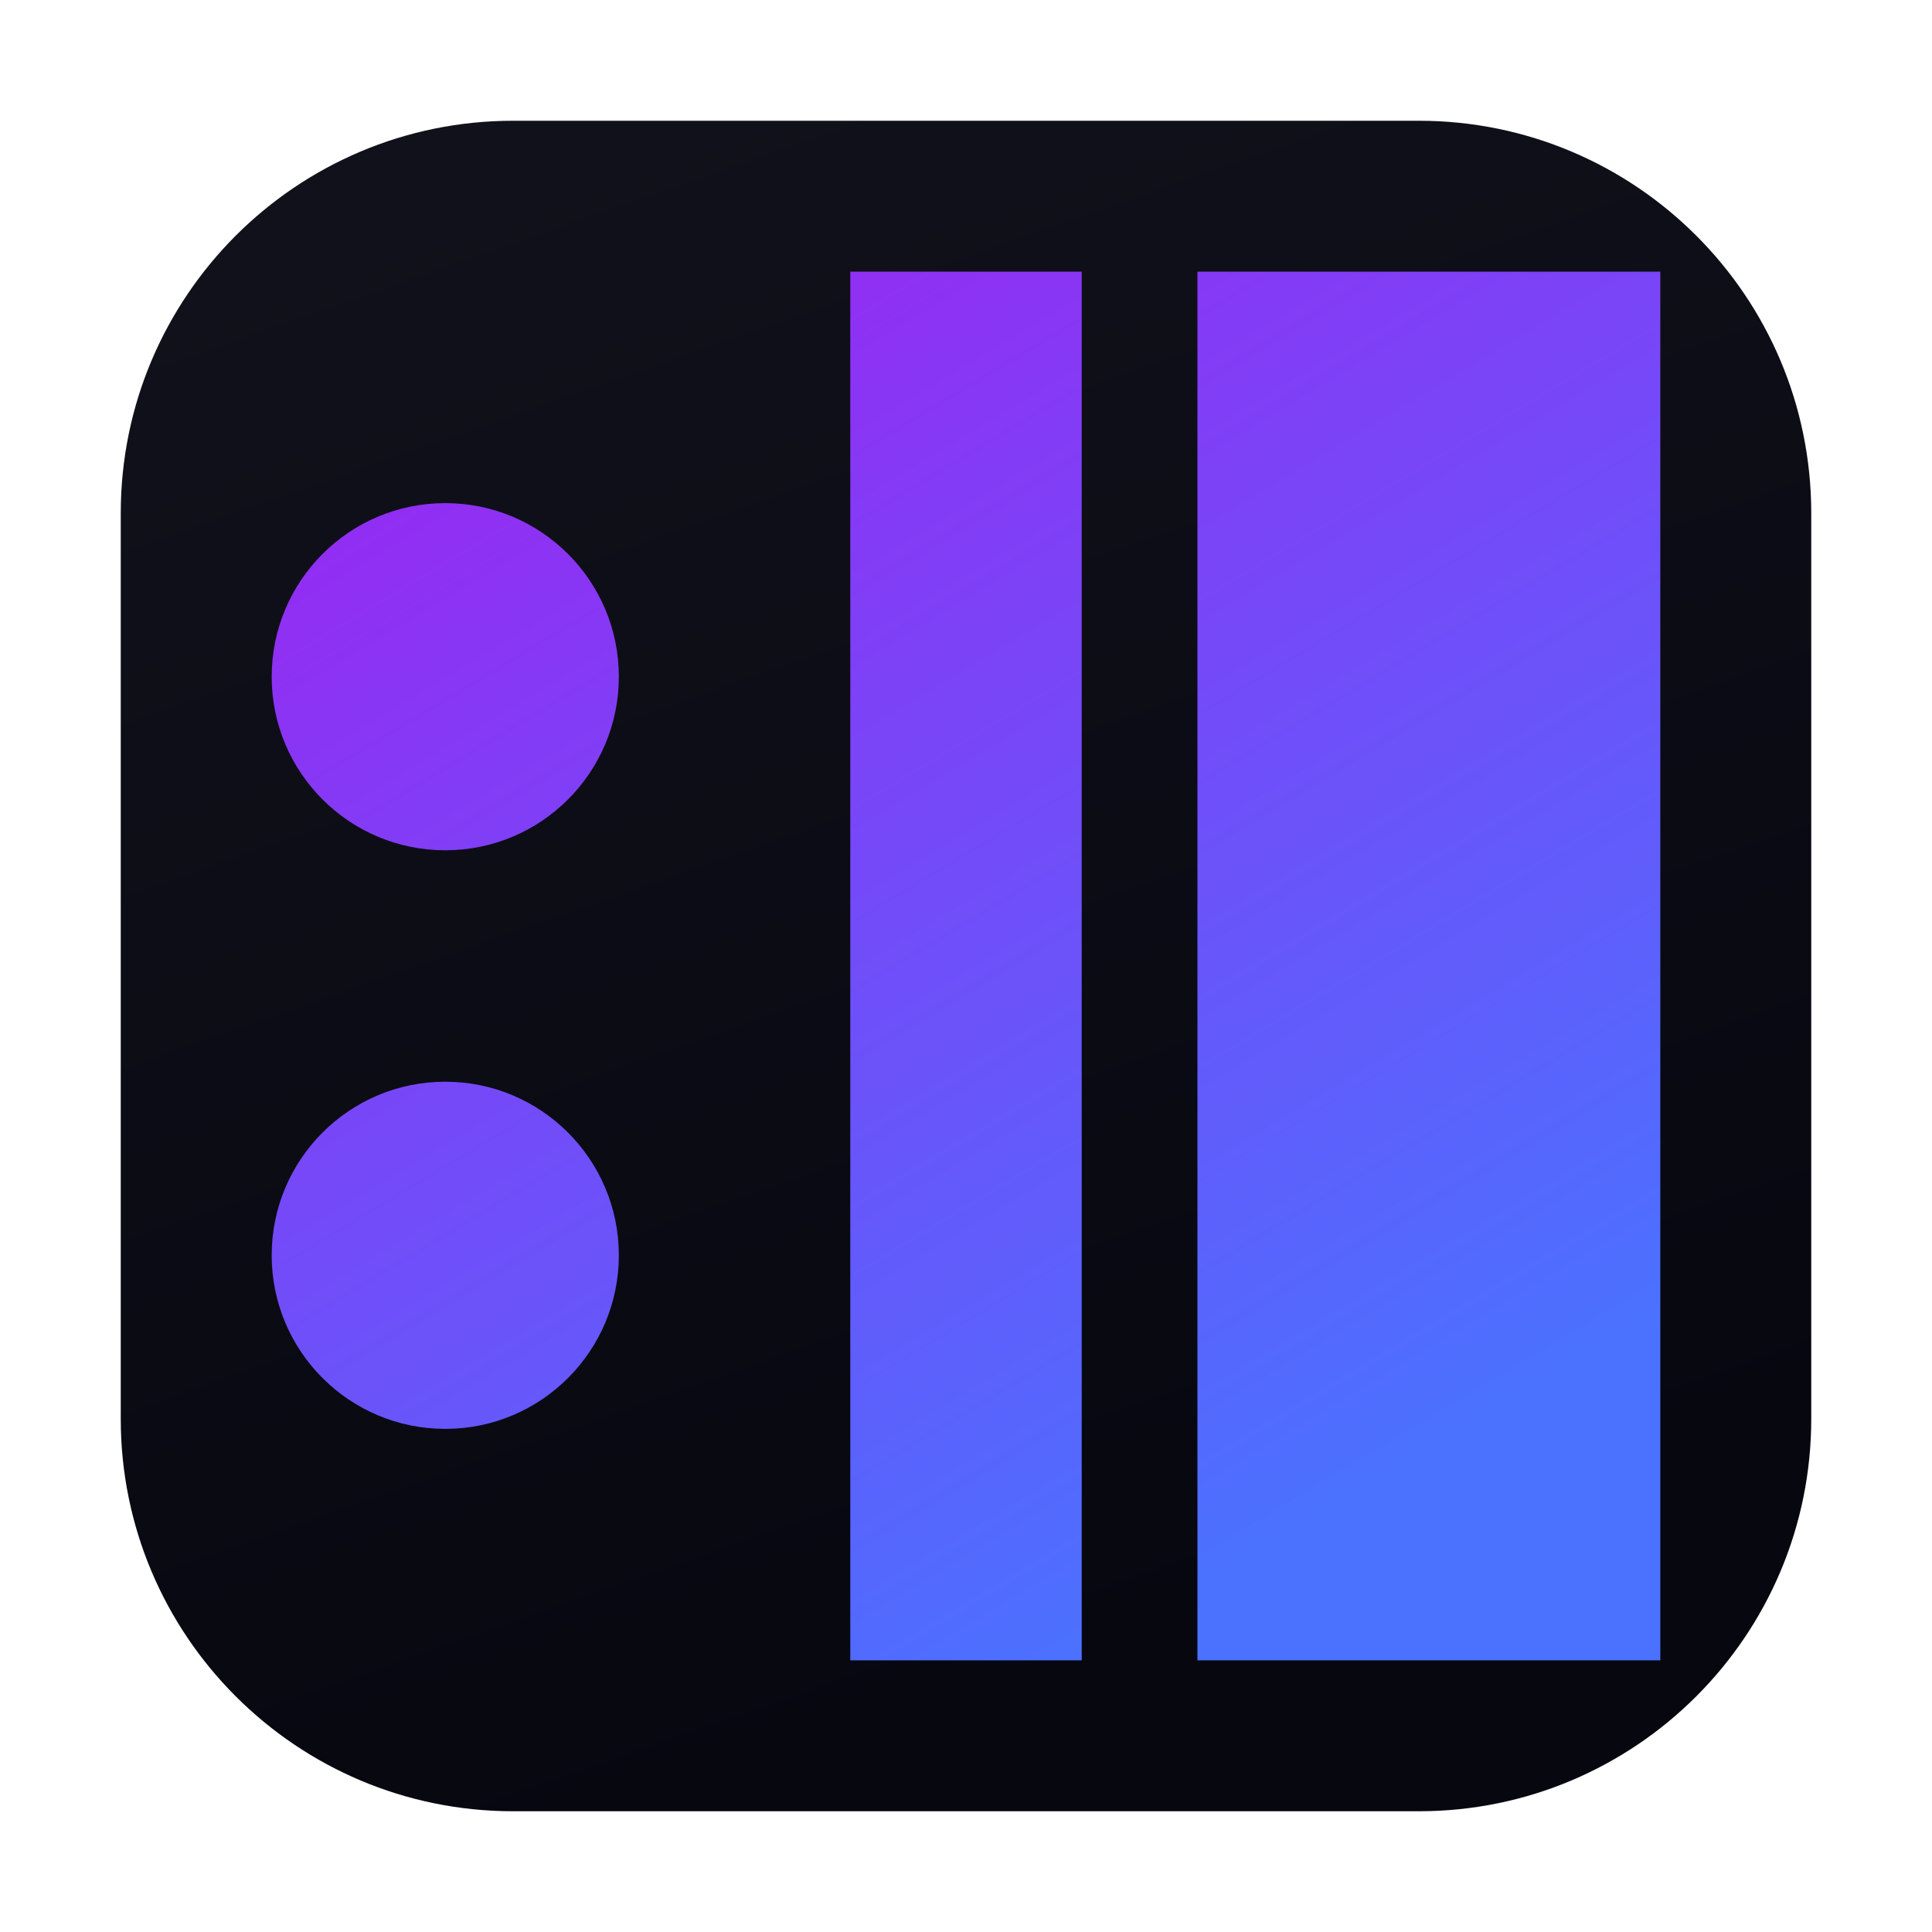
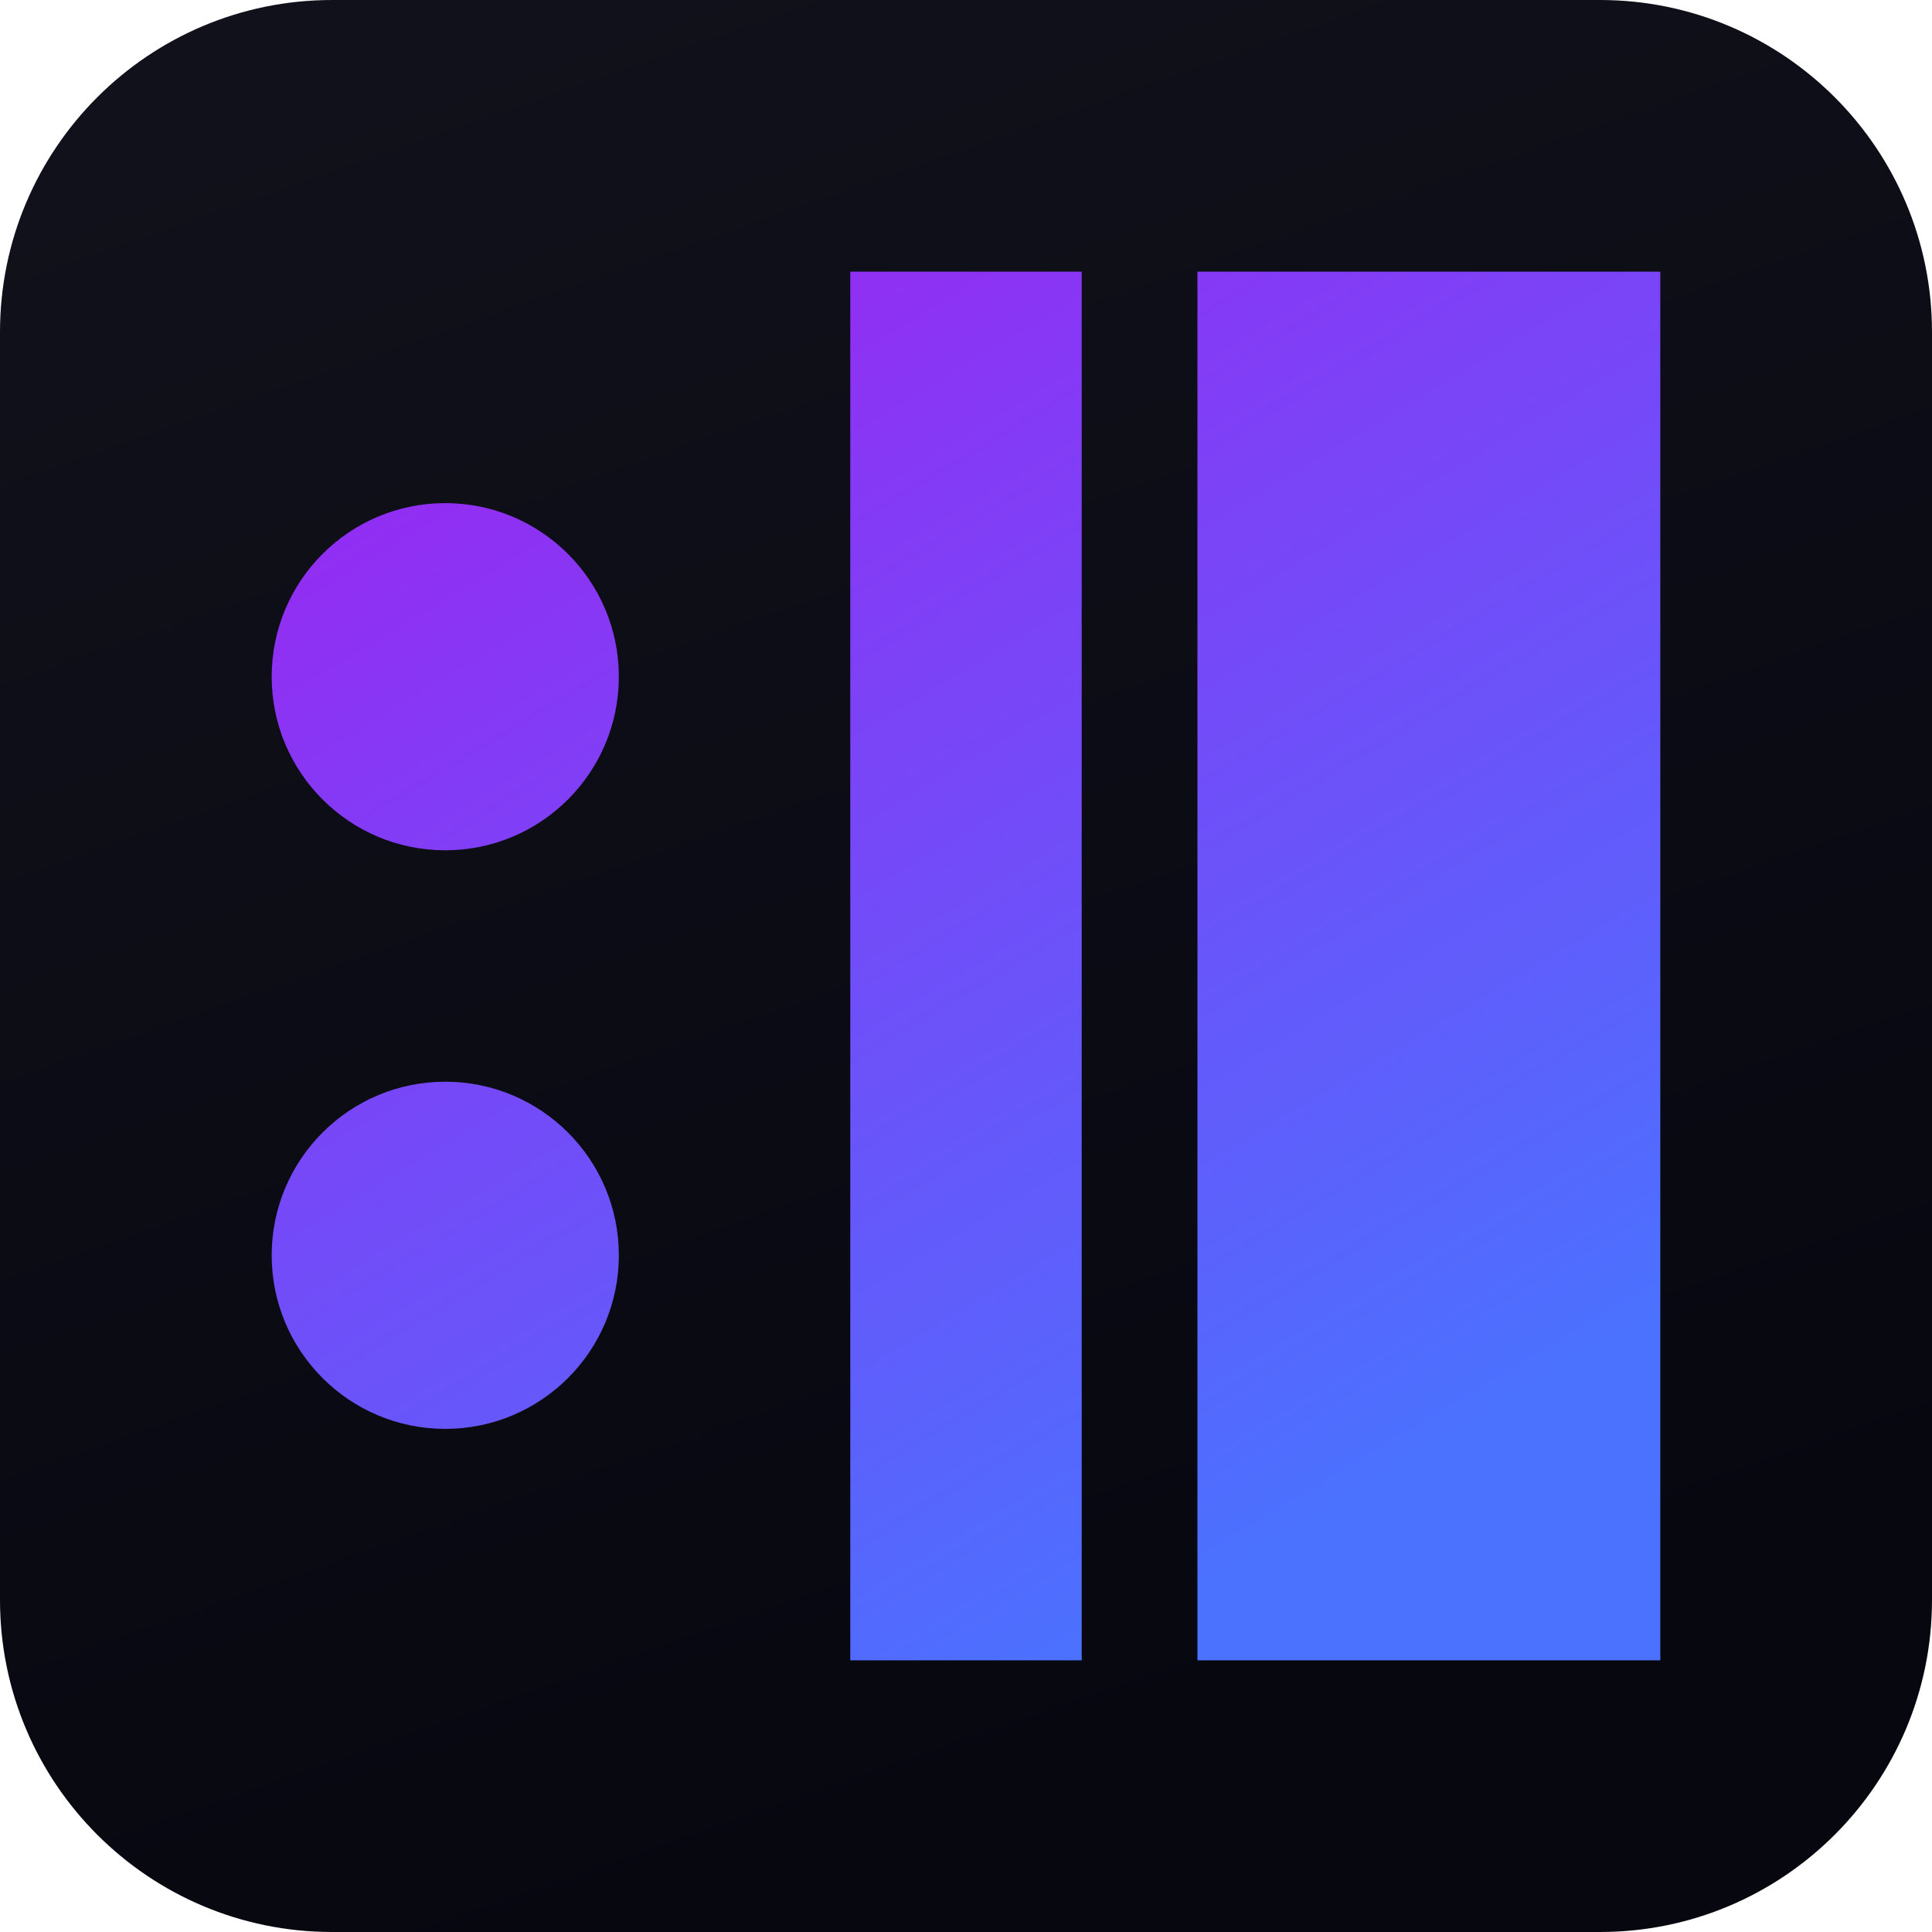
<svg xmlns="http://www.w3.org/2000/svg" viewBox="0 0 128 128" width="128" height="128">
  <g id="rp-plate">
    <defs>
      <linearGradient id="rp-plate-fill" x1="0" y1="0" x2="0.35" y2="1">
        <stop offset="0" stop-color="#12121C" />
        <stop offset="1" stop-color="#070710" />
      </linearGradient>
    </defs>
-     <rect x="8" y="8" width="112" height="112" rx="26" fill="url(#rp-plate-fill)" />
+     <rect x="0" y="0" width="128" height="128" rx="22" fill="url(#rp-plate-fill)" />
  </g>
  <g id="rp-mark" transform="translate(2.6667 2.6667) scale(7.666667)">
    <defs>
      <linearGradient id="rp-m-rp-mark-fill" x1="0" y1="0" x2="0.6" y2="1">
        <stop offset="0" stop-color="#A020F0" />
        <stop offset="1" stop-color="#4A72FF" />
      </linearGradient>
    </defs>
    <path id="rp-m-rp-sign" fill="url(#rp-m-rp-mark-fill)" d="M 10 2 L 14 2 L 14 14 L 10 14 Z            M 7 2 L 9 2 L 9 14 L 7 14 Z            M 2 5.5 A 1.5 1.5 0 1 0 5 5.5 A 1.5 1.5 0 1 0 2 5.5 Z            M 2 10.5 A 1.5 1.5 0 1 0 5 10.5 A 1.5 1.5 0 1 0 2 10.5 Z" />
  </g>
</svg>
